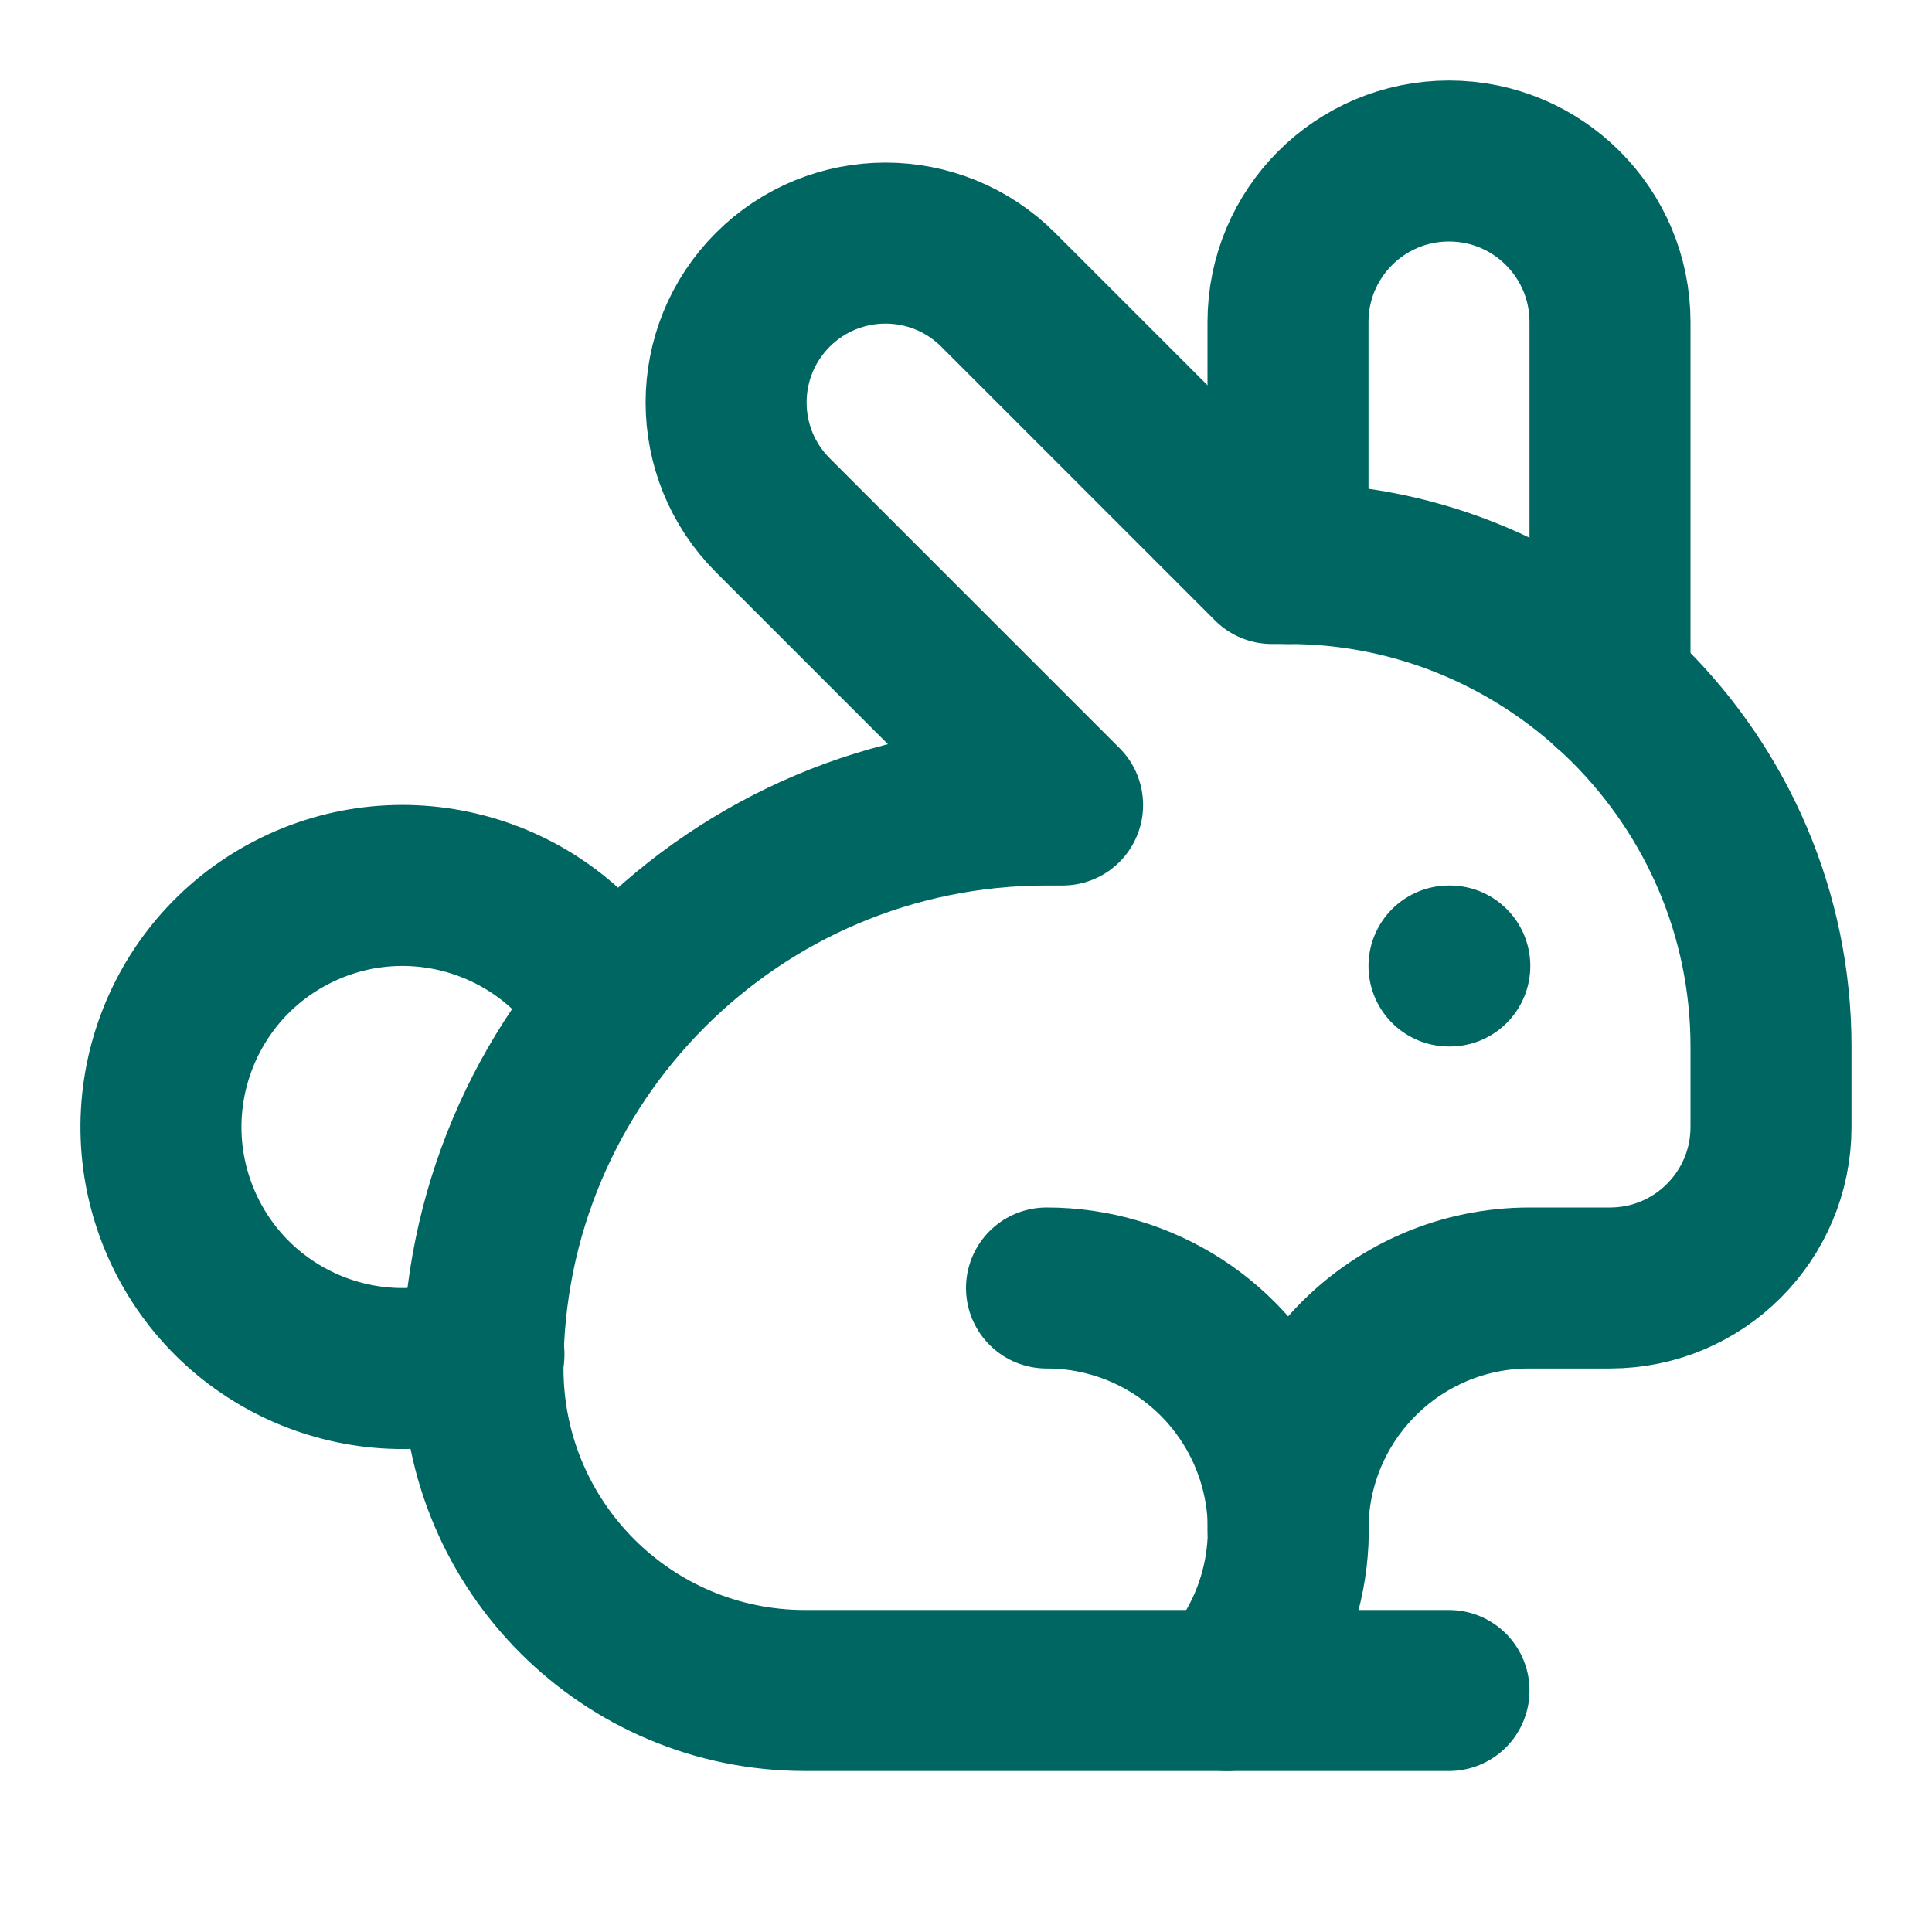
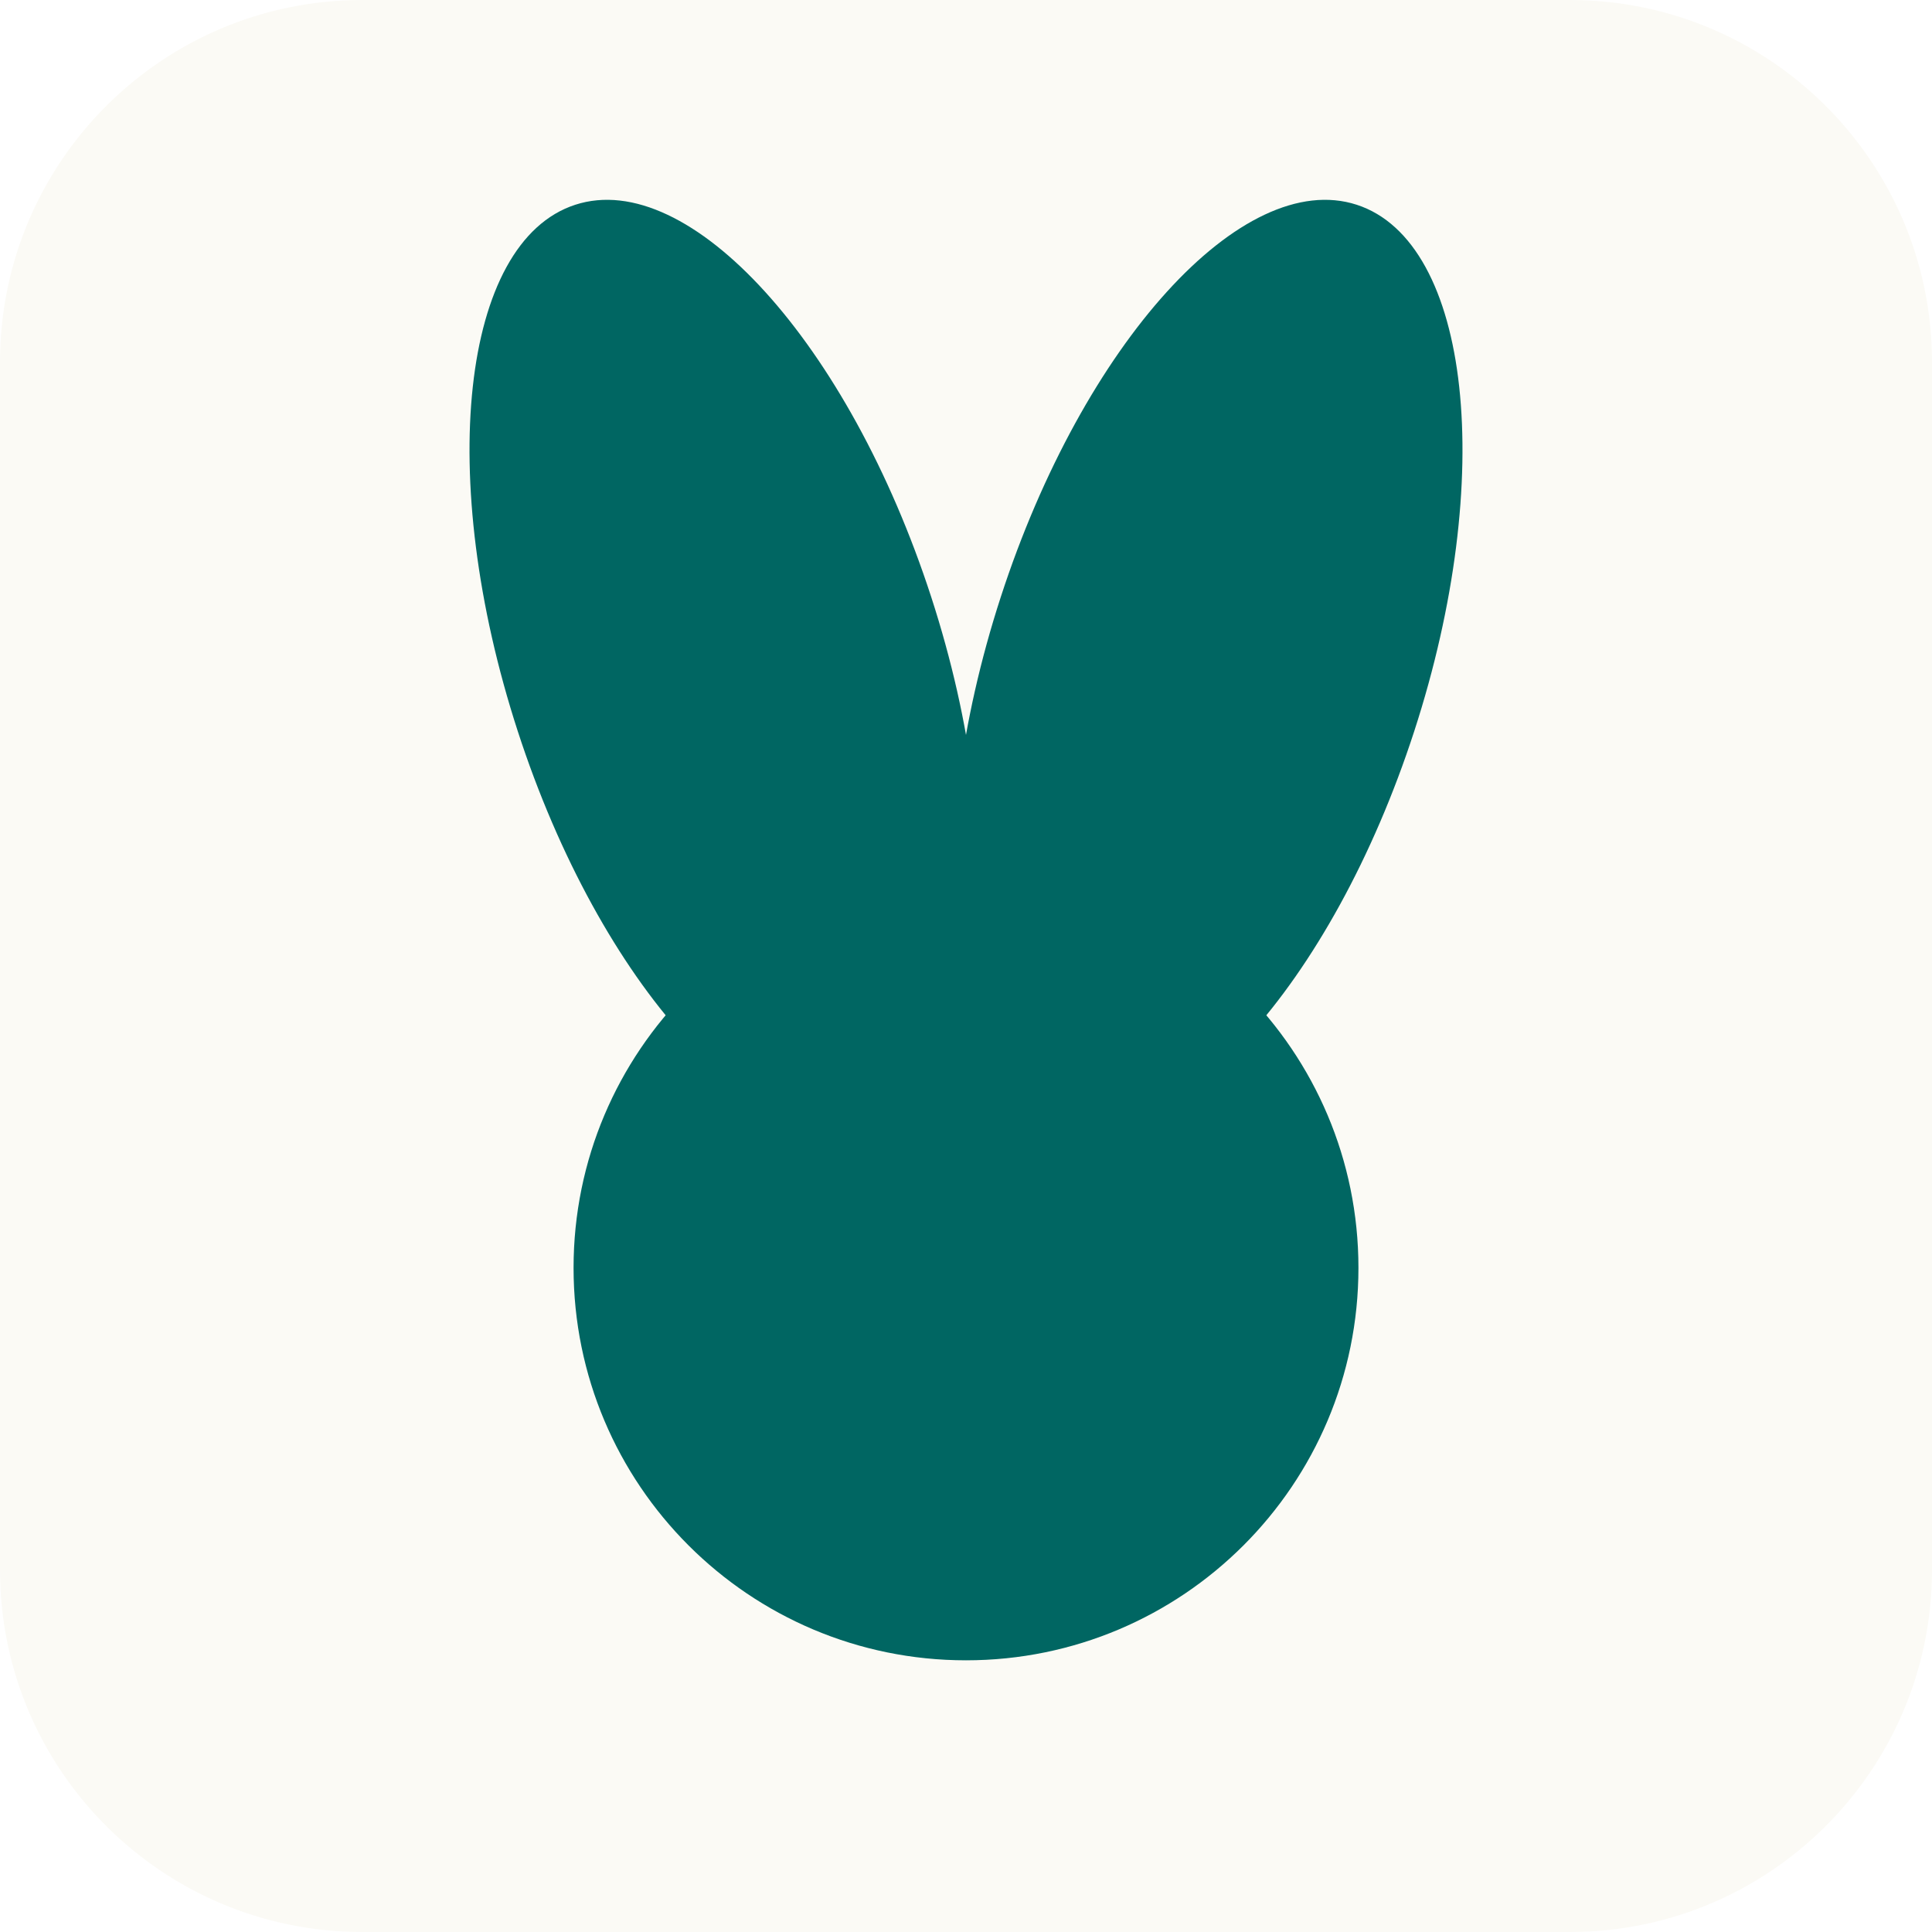
- <svg xmlns="http://www.w3.org/2000/svg" aria-hidden="true" role="img" width="148" height="148" viewBox="0 0 24 24" style="color: rgb(0, 102, 98); opacity: 1; transform: rotate(0deg);">
-   <g fill="none" stroke="currentColor" stroke-linecap="round" stroke-linejoin="round" stroke-width="2">
-     <path d="M13 16a3 3 0 0 1 2.24 5M18 12h.01" />
-     <path d="M18 21h-8a4 4 0 0 1-4-4a7 7 0 0 1 7-7h.2L9.6 6.4a1 1 0 1 1 2.8-2.8L15.8 7h.2c3.3 0 6 2.7 6 6v1a2 2 0 0 1-2 2h-1a3 3 0 0 0-3 3" />
-     <path d="M20 8.54V4a2 2 0 1 0-4 0v3m-8.388 5.524a3 3 0 1 0-1.6 4.3" />
+ <svg xmlns="http://www.w3.org/2000/svg" viewBox="0 0 32 32">
+   <rect width="32" height="32" rx="6" fill="#FBFAF5" />
+   <g transform="translate(3 4)">
+     <ellipse cx="9" cy="7" rx="3.6" ry="8" transform="rotate(-18 9 7)" fill="#006662" />
+     <ellipse cx="17" cy="7" rx="3.6" ry="8" transform="rotate(18 17 7)" fill="#006662" />
+     <circle cx="13" cy="17" r="6.5" fill="#006662" />
  </g>
</svg>
